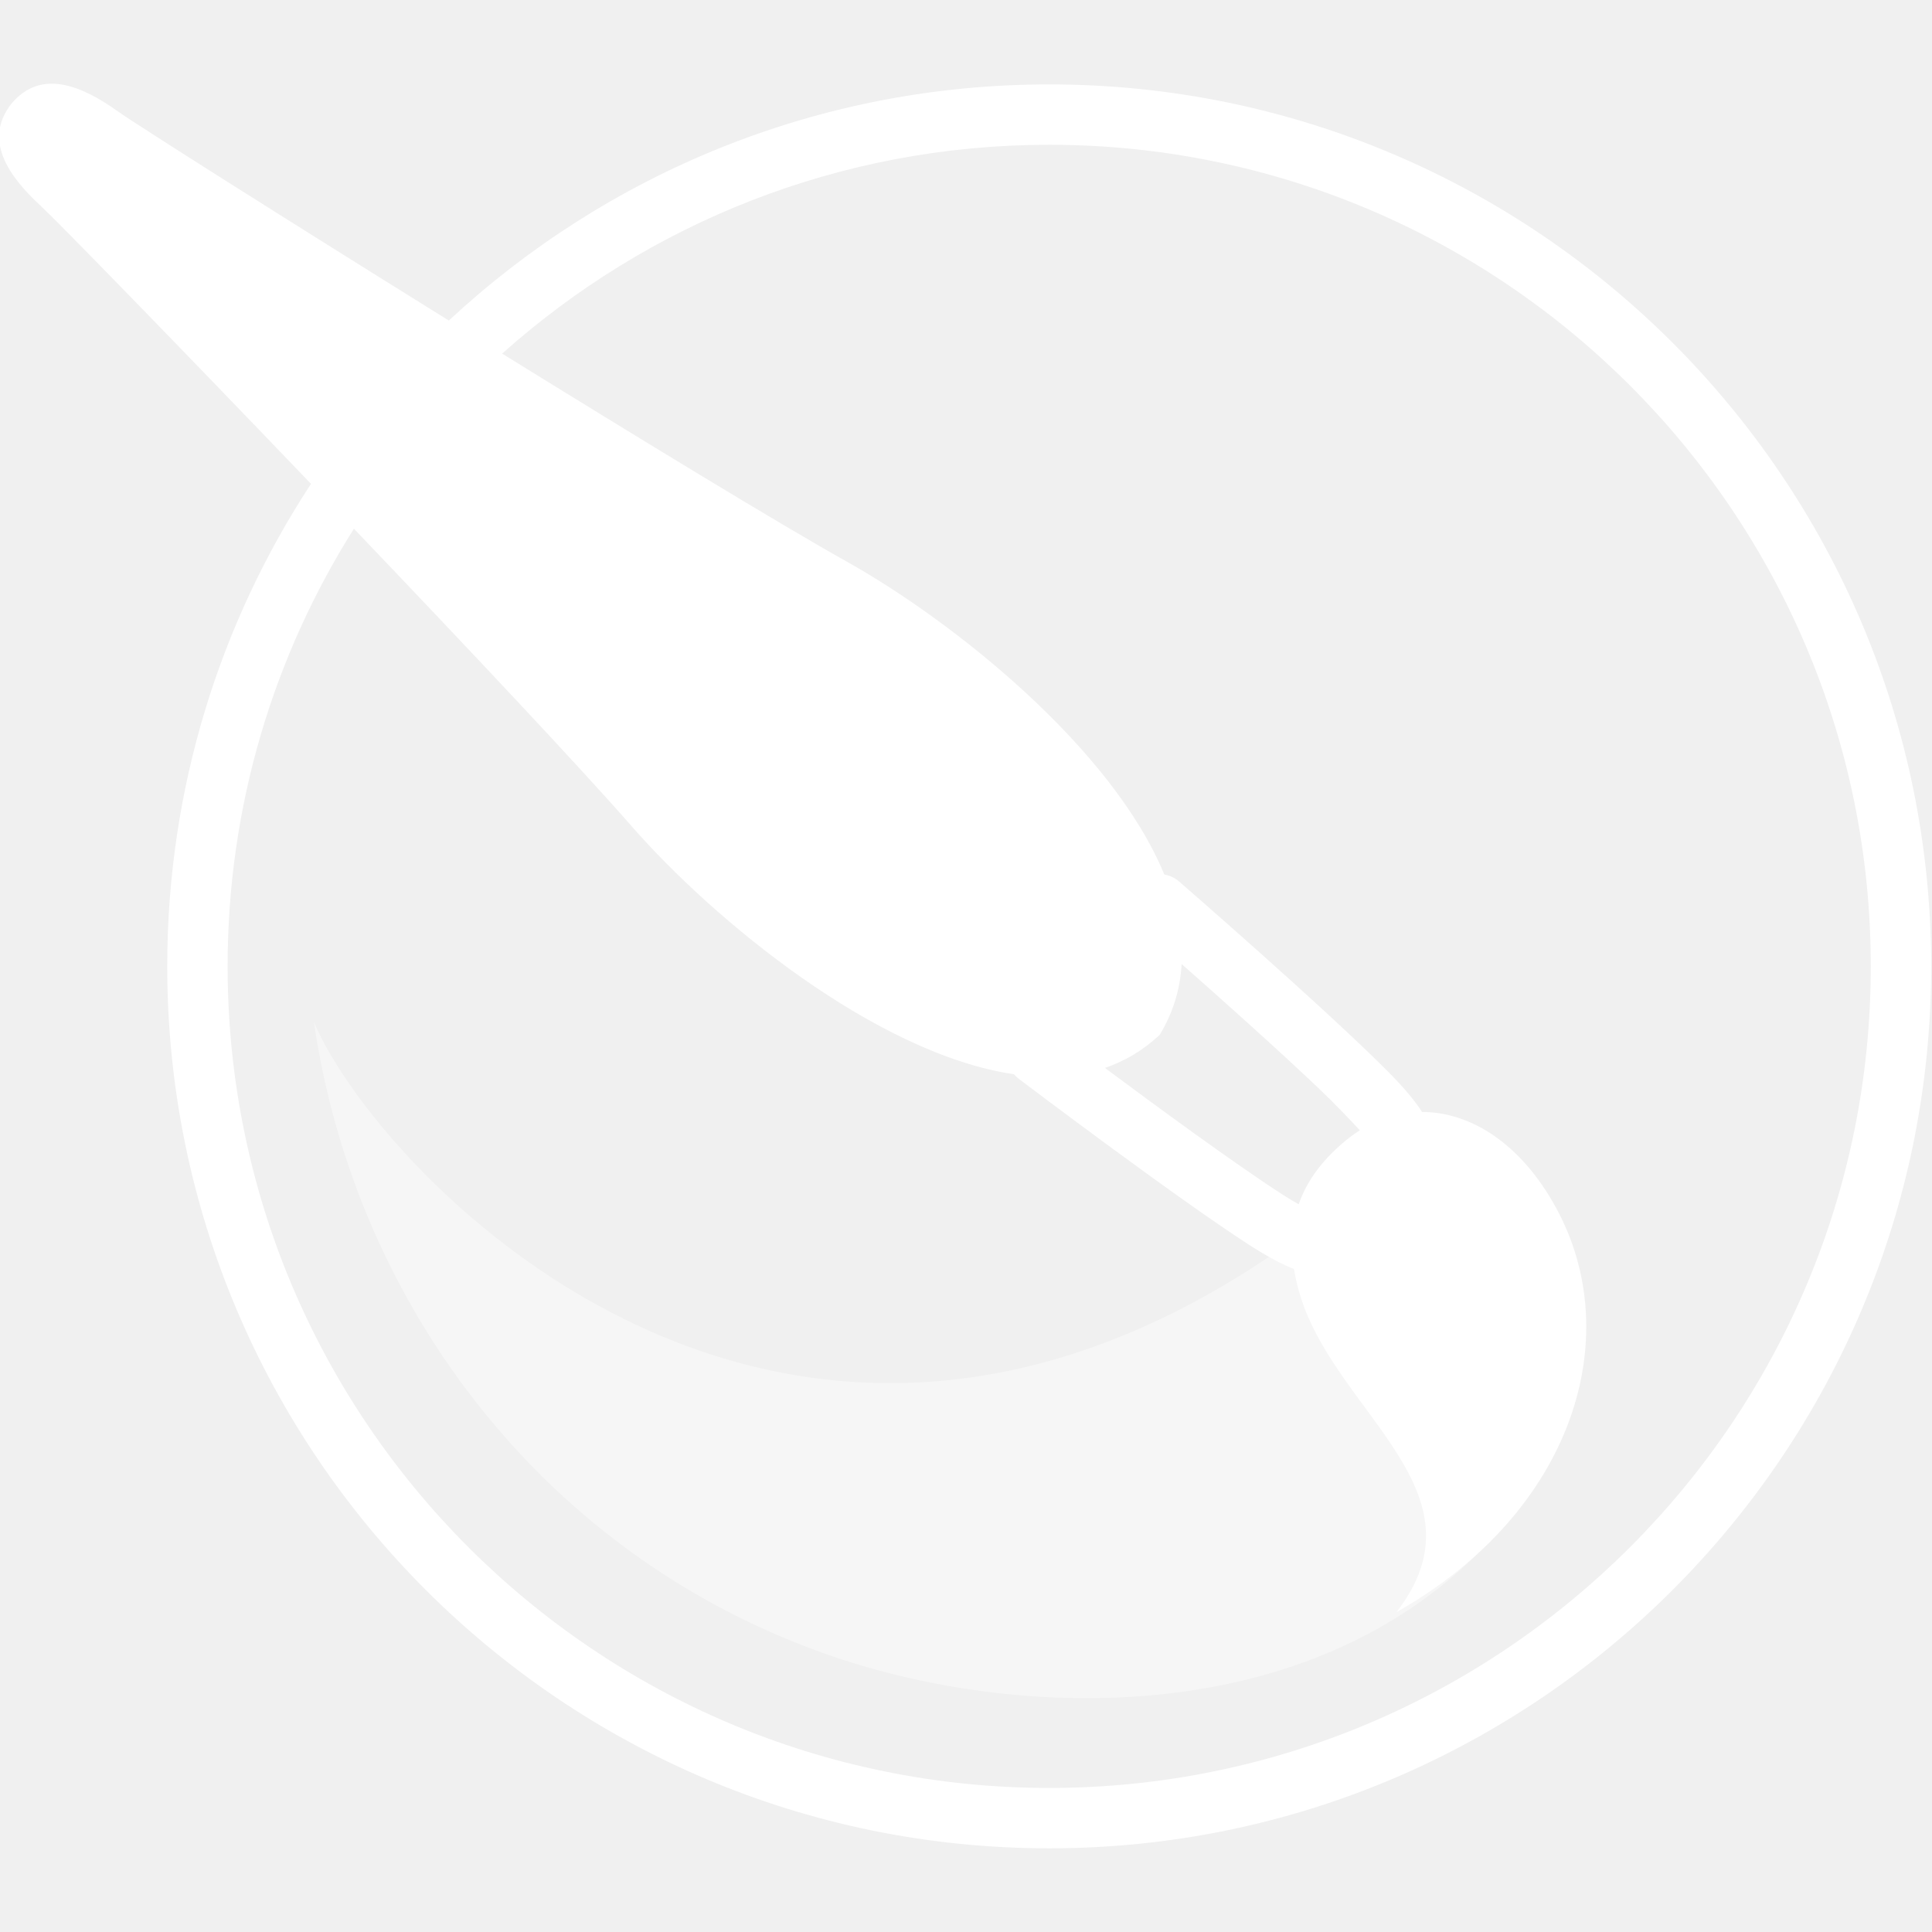
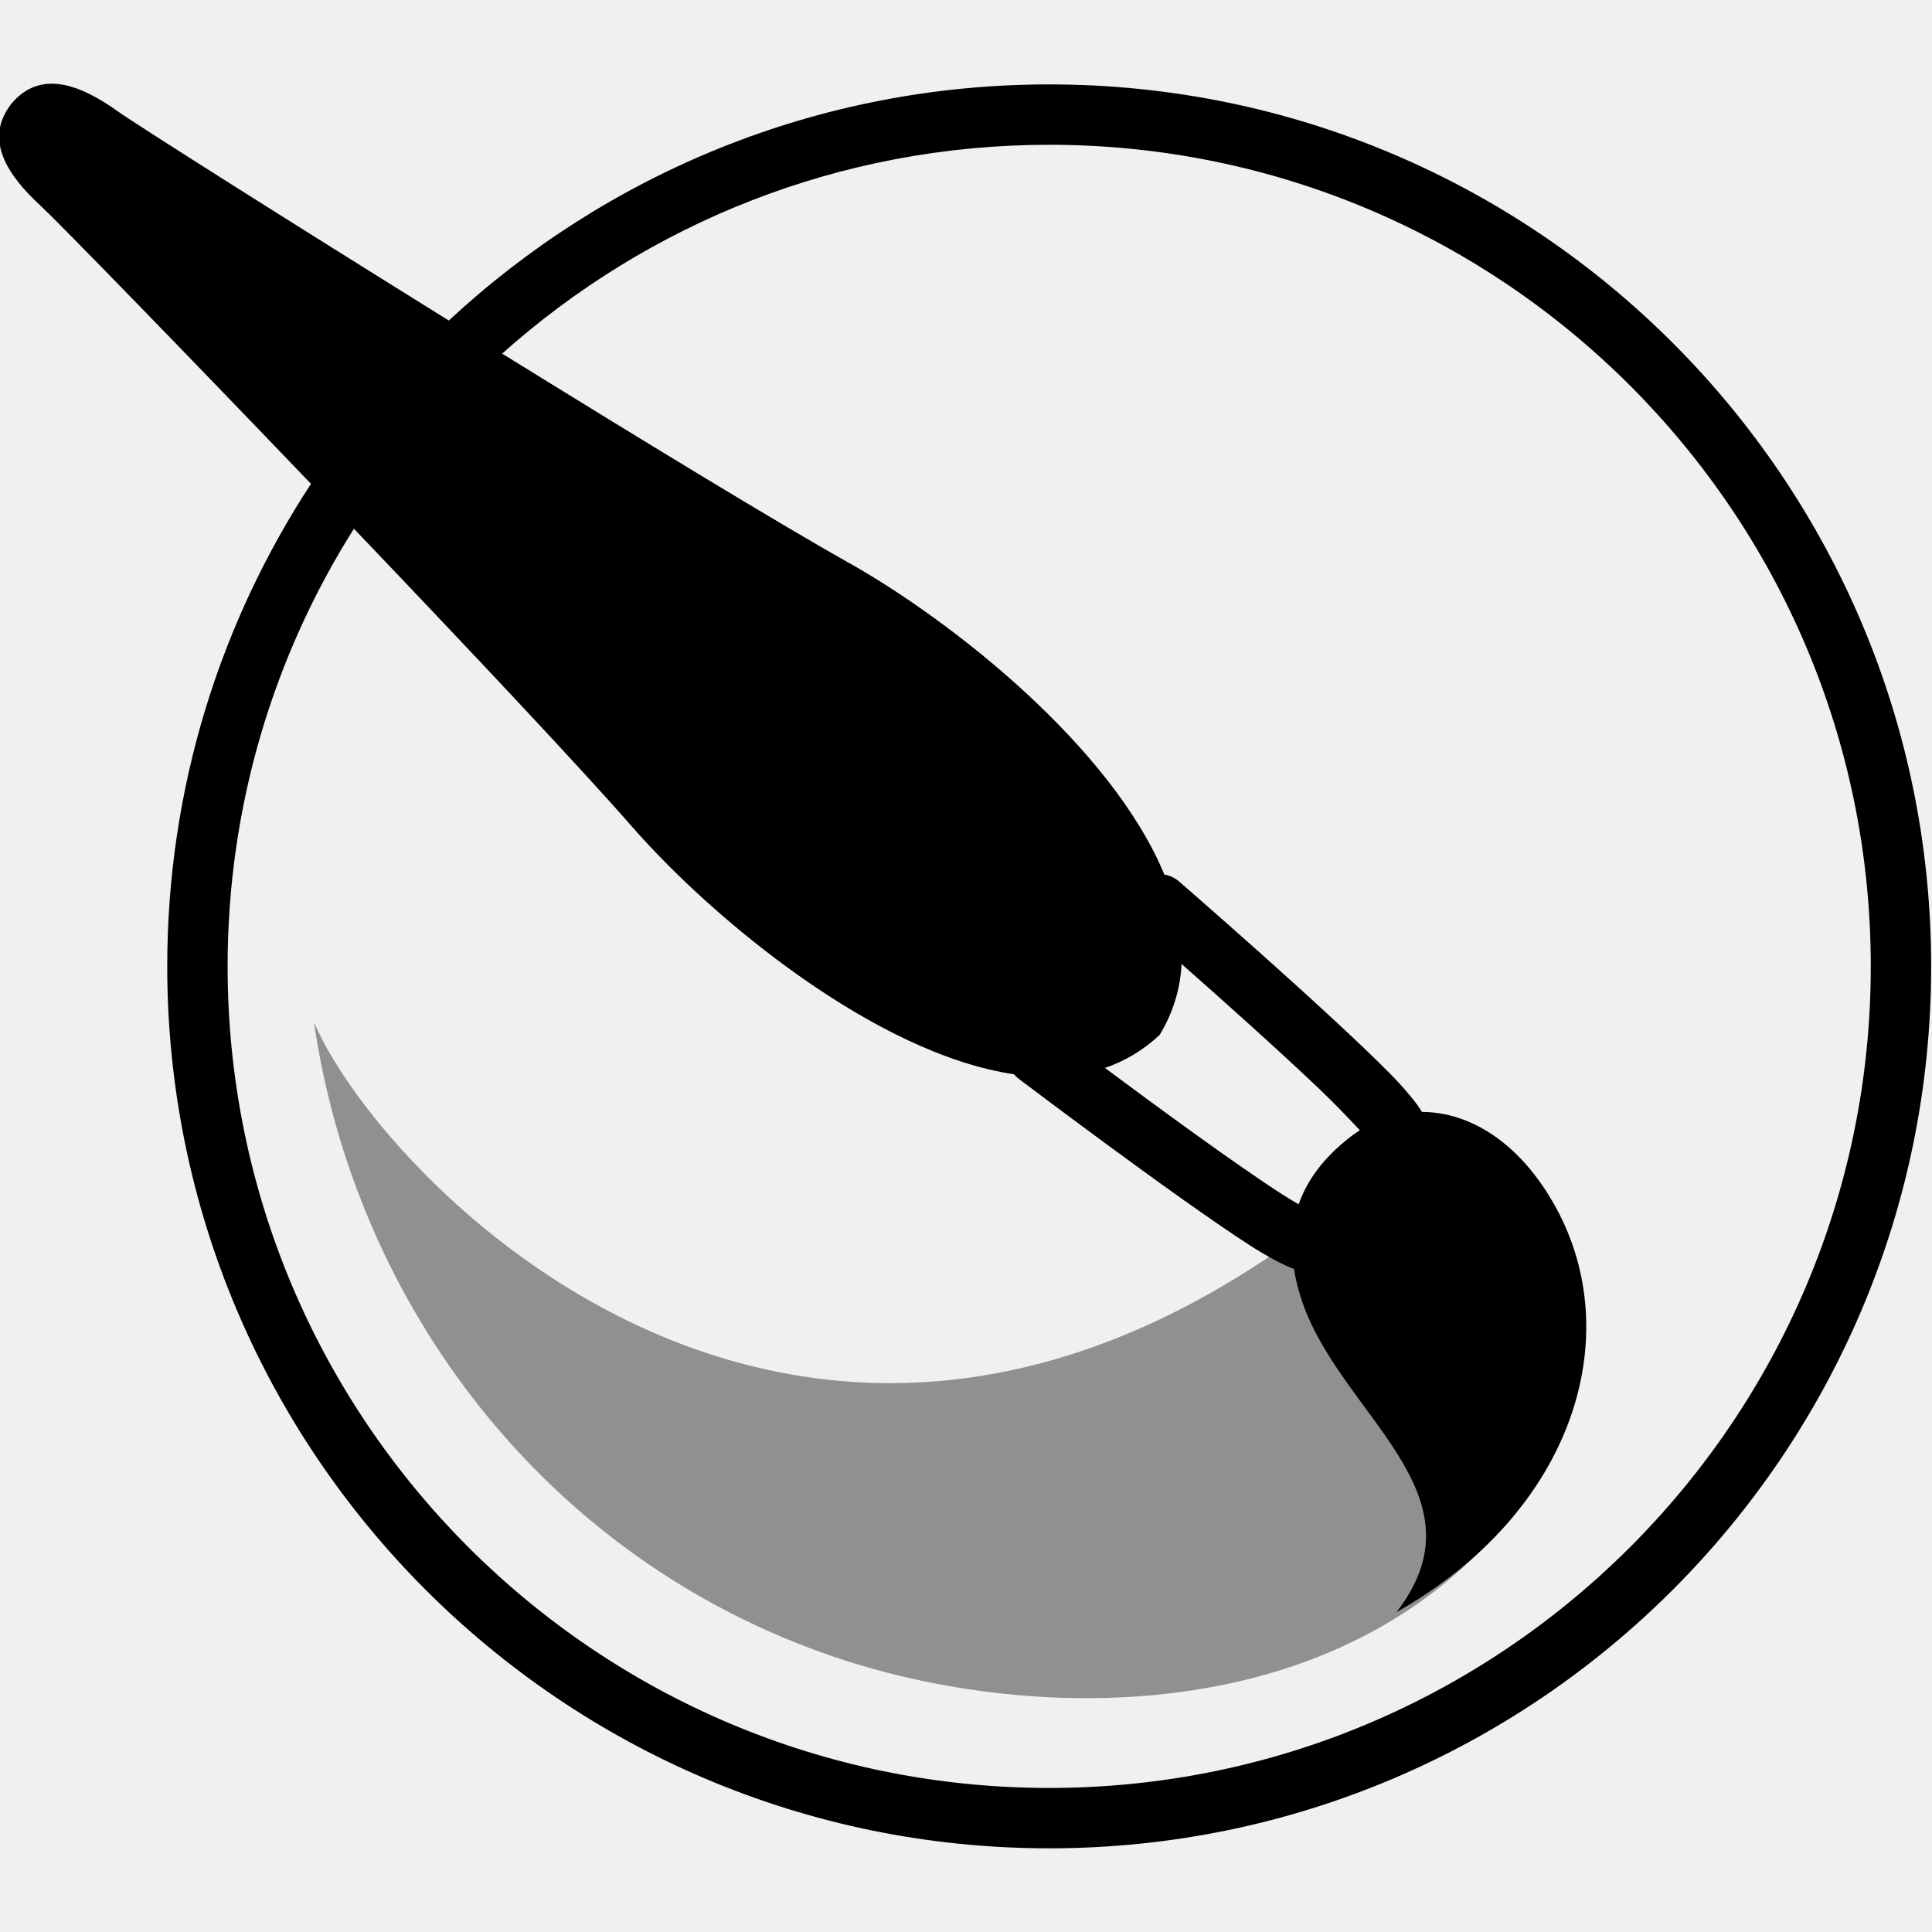
- <svg xmlns="http://www.w3.org/2000/svg" width="100%" height="100%" viewBox="0 0 32 32" version="1.1" xml:space="preserve" style="fill-rule:evenodd;clip-rule:evenodd;">
+ <svg xmlns="http://www.w3.org/2000/svg" width="100%" height="100%" viewBox="0 0 32 32" version="1.1" xml:space="preserve">
  <g>
-     <path d="M22.963,19.298c-9.135,8.149 -16.605,0.339 -17.763,-2.367c0.685,4.697 3.849,8.898 8.628,10.516c3.611,1.222 9.371,1.193 11.955,-3.459l-2.82,-4.69Z" style="fill:#fff;fill-opacity:0.4;fill-rule:nonzero;" />
-     <path d="M5.151,8.014c-2.18,-2.275 -4.204,-4.353 -4.475,-4.603c-0.534,-0.49 -0.959,-1.095 -0.486,-1.694c0.491,-0.587 1.169,-0.296 1.761,0.127c0.301,0.215 2.785,1.788 5.483,3.465c2.609,-2.426 6.105,-3.911 9.944,-3.911c8.062,0 14.608,6.546 14.608,14.608c-0,8.062 -6.546,14.608 -14.608,14.608c-8.062,-0 -14.608,-6.546 -14.608,-14.608c0,-2.949 0.876,-5.695 2.381,-7.992Zm0.711,0.743c-1.325,2.099 -2.092,4.585 -2.092,7.249c0,7.511 6.098,13.608 13.608,13.608c7.51,-0 13.608,-6.097 13.608,-13.608c-0,-7.51 -6.098,-13.608 -13.608,-13.608c-3.478,0 -6.653,1.308 -9.061,3.459c2.293,1.419 4.587,2.817 5.706,3.444c1.759,0.984 4.392,3.078 5.262,5.184l0.009,0.002c0.087,0.016 0.168,0.055 0.235,0.113c-0,0 2.421,2.1 3.475,3.163c0.279,0.282 0.468,0.518 0.548,0.654c0.795,0.002 1.631,0.509 2.22,1.586c1.165,2.126 0.307,5.031 -2.643,6.7c1.533,-1.973 -0.959,-3.278 -1.576,-5.191c-0.054,-0.165 -0.095,-0.331 -0.121,-0.495c-0.151,-0.053 -0.417,-0.188 -0.744,-0.399c-1.257,-0.813 -3.812,-2.748 -3.812,-2.748c-0.03,-0.022 -0.057,-0.048 -0.081,-0.077c-2.279,-0.335 -4.972,-2.551 -6.332,-4.107c-0.852,-0.975 -2.721,-2.96 -4.601,-4.929Zm13.709,7.21c-0.021,0.404 -0.136,0.798 -0.363,1.174c-0.275,0.257 -0.58,0.436 -0.907,0.547c0.844,0.629 2.144,1.582 2.93,2.09c0.095,0.061 0.195,0.121 0.279,0.169c0.135,-0.389 0.403,-0.763 0.846,-1.109c0.055,-0.042 0.11,-0.081 0.167,-0.117c-0.156,-0.169 -0.413,-0.439 -0.667,-0.681c-0.7,-0.666 -1.647,-1.511 -2.285,-2.073Z" style="fill:#fff;" />
+     <path d="M22.963,19.298c-9.135,8.149 -16.605,0.339 -17.763,-2.367c0.685,4.697 3.849,8.898 8.628,10.516c3.611,1.222 9.371,1.193 11.955,-3.459l-2.82,-4.69Z" style="fill-opacity:0.4;" />
+     <path d="M5.151,8.014c-2.18,-2.275 -4.204,-4.353 -4.475,-4.603c-0.534,-0.49 -0.959,-1.095 -0.486,-1.694c0.491,-0.587 1.169,-0.296 1.761,0.127c0.301,0.215 2.785,1.788 5.483,3.465c2.609,-2.426 6.105,-3.911 9.944,-3.911c8.062,0 14.608,6.546 14.608,14.608c-0,8.062 -6.546,14.608 -14.608,14.608c-8.062,-0 -14.608,-6.546 -14.608,-14.608c0,-2.949 0.876,-5.695 2.381,-7.992Zm0.711,0.743c-1.325,2.099 -2.092,4.585 -2.092,7.249c0,7.511 6.098,13.608 13.608,13.608c7.51,-0 13.608,-6.097 13.608,-13.608c-0,-7.51 -6.098,-13.608 -13.608,-13.608c-3.478,0 -6.653,1.308 -9.061,3.459c2.293,1.419 4.587,2.817 5.706,3.444c1.759,0.984 4.392,3.078 5.262,5.184l0.009,0.002c0.087,0.016 0.168,0.055 0.235,0.113c-0,0 2.421,2.1 3.475,3.163c0.279,0.282 0.468,0.518 0.548,0.654c0.795,0.002 1.631,0.509 2.22,1.586c1.165,2.126 0.307,5.031 -2.643,6.7c1.533,-1.973 -0.959,-3.278 -1.576,-5.191c-0.054,-0.165 -0.095,-0.331 -0.121,-0.495c-0.151,-0.053 -0.417,-0.188 -0.744,-0.399c-1.257,-0.813 -3.812,-2.748 -3.812,-2.748c-0.03,-0.022 -0.057,-0.048 -0.081,-0.077c-2.279,-0.335 -4.972,-2.551 -6.332,-4.107c-0.852,-0.975 -2.721,-2.96 -4.601,-4.929Zm13.709,7.21c-0.021,0.404 -0.136,0.798 -0.363,1.174c-0.275,0.257 -0.58,0.436 -0.907,0.547c0.844,0.629 2.144,1.582 2.93,2.09c0.095,0.061 0.195,0.121 0.279,0.169c0.135,-0.389 0.403,-0.763 0.846,-1.109c0.055,-0.042 0.11,-0.081 0.167,-0.117c-0.156,-0.169 -0.413,-0.439 -0.667,-0.681c-0.7,-0.666 -1.647,-1.511 -2.285,-2.073Z" />
  </g>
</svg>
